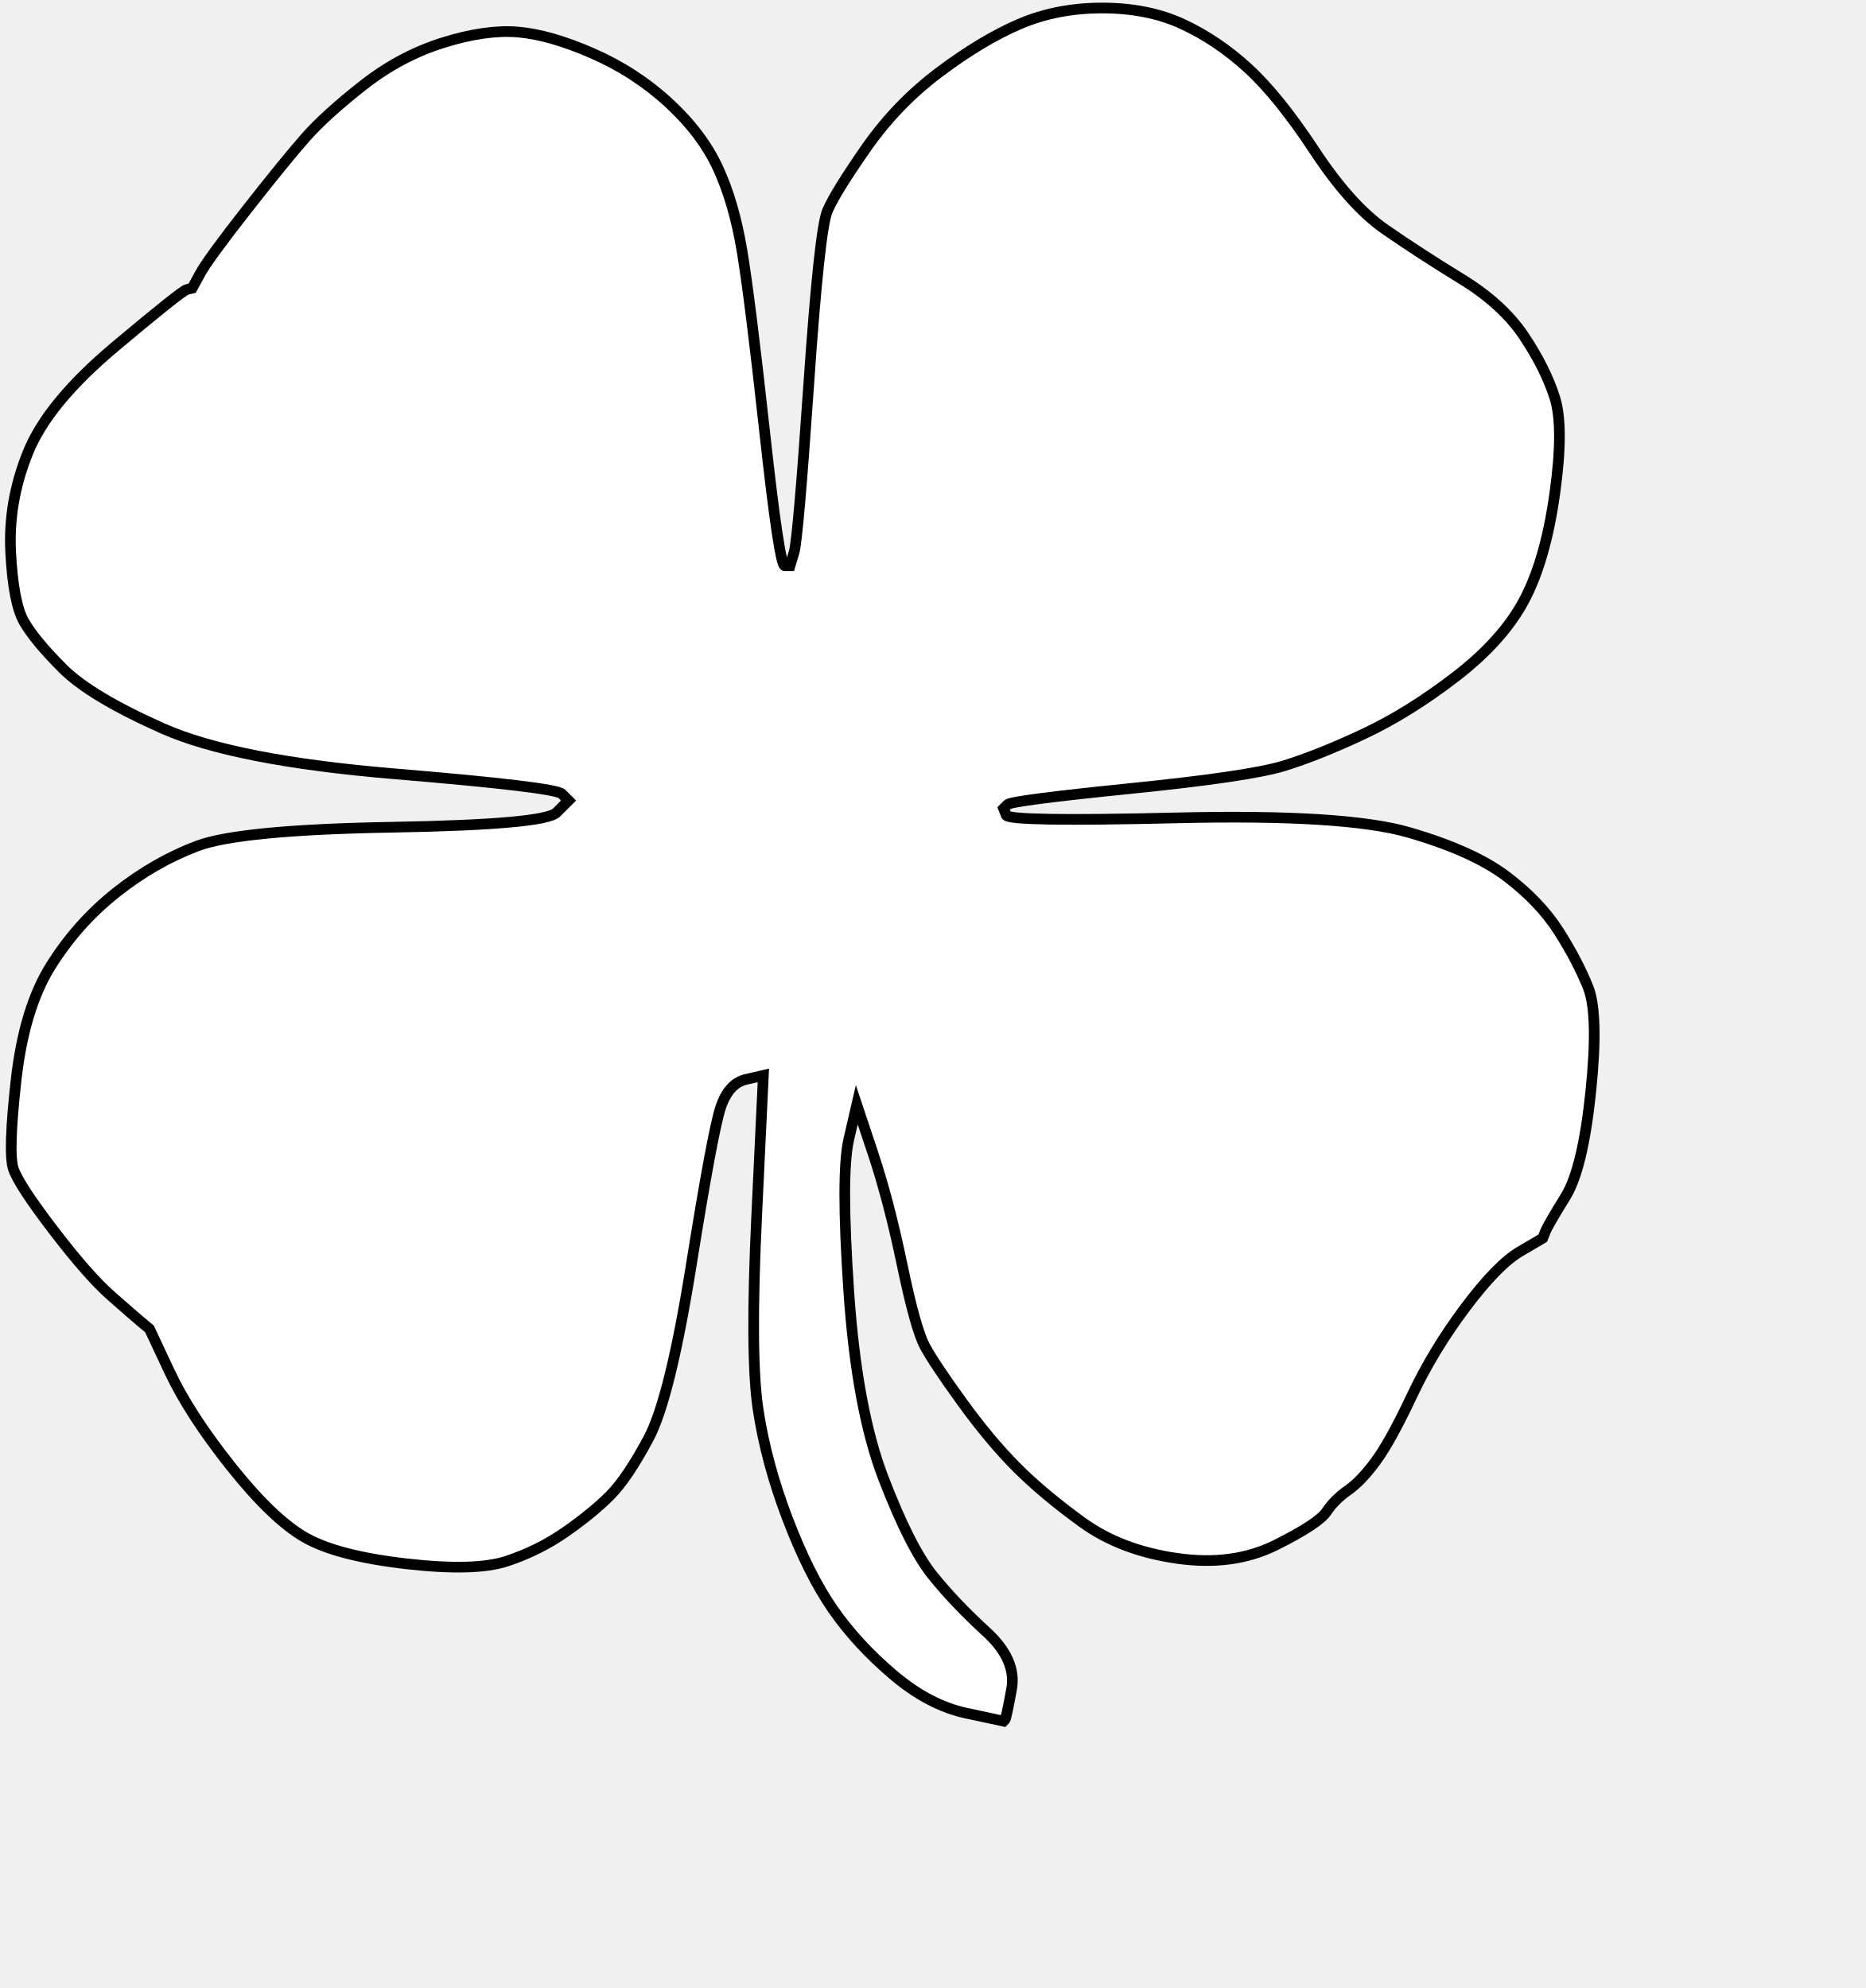
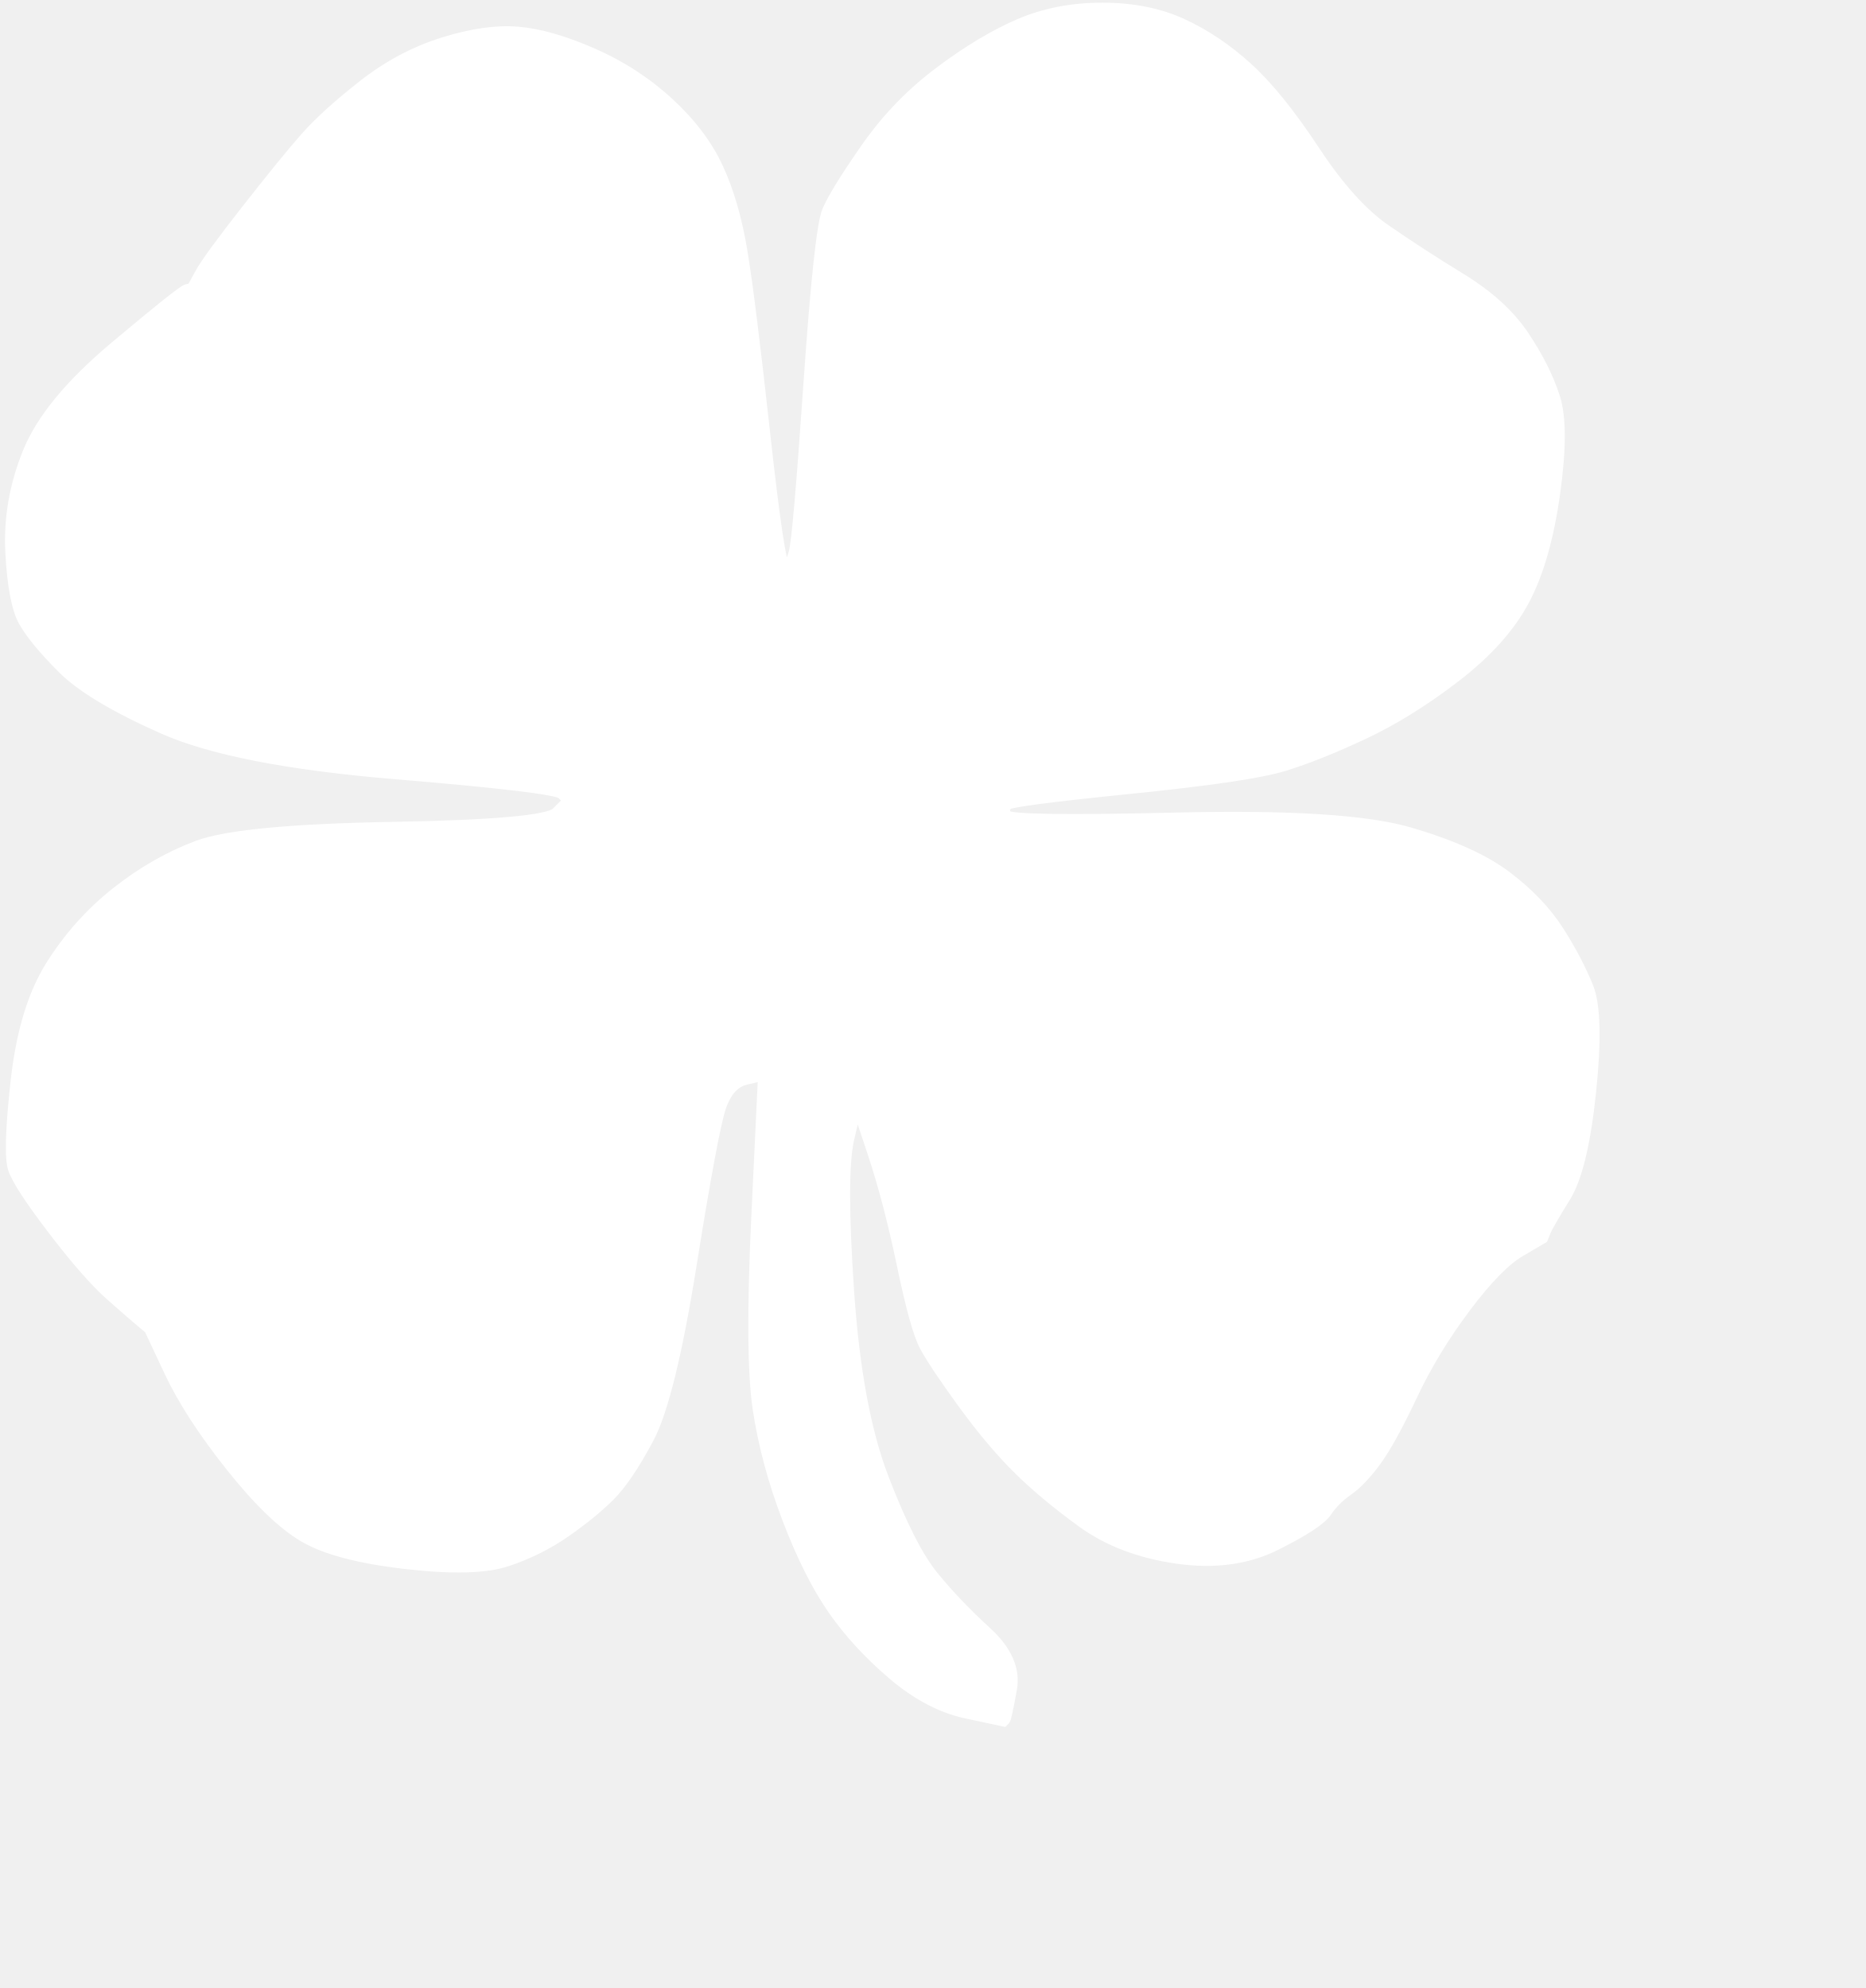
<svg xmlns="http://www.w3.org/2000/svg" width="349.5" height="372.5">
-   <path style="opacity:1;fill:#ffffff;fill-rule:evenodd;stroke:#000000;stroke-width:2px;stroke-linecap:butt;stroke-linejoin:miter;stroke-opacity:1" d="M 206.5 1.5 Q 215 1.5  221.5 4.5 Q 228 7.5  233.75 12.75 Q 239.5 18  246.25 28.25 Q 253 38.5  259.5 43 Q 266 47.5  273.75 52.25 Q 281.5 57  285.5 63 Q 289.5 69  291.25 74.5 Q 293 80  291.25 92.5 Q 289.5 105  285.5 112.5 Q 281.5 120  272.75 126.75 Q 264 133.5  255.5 137.5 Q 247 141.5  240.5 143.5 Q 234 145.5  211.75 147.75 Q 189.5 150  188.75 150.75 L 188 151.5 L 188.5 152.75 Q 189 154  220.5 153.25 Q 252 152.5  264 156 Q 276 159.5  282.25 164.25 Q 288.5 169  292 174.5 Q 295.5 180  297.5 185 Q 299.5 190  298 204.5 Q 296.5 219  293.25 224.25 Q 290 229.5  289.5 230.75 L 289 232 L 284.75 234.5 Q 280.5 237  274.5 245 Q 268.5 253  264.5 261.5 Q 260.5 270  257.75 273.75 Q 255 277.5  252.5 279.25 Q 250 281  248.5 283.25 Q 247 285.5  239 289.5 Q 231 293.5  220.5 292 Q 210 290.5  202.75 285.25 Q 195.5 280  190.5 275 Q 185.5 270  180.25 262.75 Q 175 255.5  173.25 252.25 Q 171.5 249  169 237 Q 166.5 225  163.5 216 L 160.5 207 L 159 213.5 Q 157.5 220  159 242 Q 160.5 264  165.5 277 Q 170.5 290  174.75 295.25 Q 179 300.5  184.75 305.75 Q 190.5 311  189.5 316.5 Q 188.5 322  188.25 322.25 L 188 322.5 L 181 321 Q 174 319.5  167.25 313.75 Q 160.5 308  156 301.5 Q 151.5 295  147.5 284.5 Q 143.5 274  142 264 Q 140.5 254  141.75 227.75 L 143 201.5 L 139.75 202.25 Q 136.5 203  135 207.5 Q 133.5 212  129.5 237 Q 125.5 262  121.5 269.5 Q 117.5 277  114.25 280.25 Q 111 283.5  106 287 Q 101 290.5  95 292.5 Q 89 294.5  76 293 Q 63 291.5  57 288 Q 51 284.5  43.25 274.75 Q 35.5 265  31.75 257 L 28 249 L 26.5 247.75 Q 25 246.5  20.75 242.75 Q 16.5 239  10 230.5 Q 3.5 222  2.5 219 Q 1.5 216  3 202.5 Q 4.5 189  9.5 181 Q 14.5 173  21.75 167.25 Q 29 161.5  37 158.5 Q 45 155.5  73.5 155 Q 102 154.5  104.25 152.25 L 106.5 150 L 105.25 148.75 Q 104 147.5  74 145 Q 44 142.5  30.5 136.5 Q 17 130.5  11.75 125.25 Q 6.5 120  4.5 116.5 Q 2.5 113  2 103.5 Q 1.5 94  5.25 84.75 Q 9 75.5  21.5 65 Q 34 54.5  35 54.25 L 36 54 L 37.5 51.25 Q 39 48.5  46.25 39.25 Q 53.5 30  57.25 25.75 Q 61 21.5  68 16 Q 75 10.5  83 8 Q 91 5.5  97 6 Q 103 6.5  111 10 Q 119 13.5  125.25 19.25 Q 131.5 25  134.5 31.5 Q 137.5 38  139 47 Q 140.5 56  143.25 81 Q 146 106  147 106 L 148 106 L 148.75 103.5 Q 149.5 101  151.5 72 Q 153.5 43  155 39.5 Q 156.5 36  162.25 27.75 Q 168 19.5  176 13.5 Q 184 7.5  191 4.5 Q 198 1.5  206.5 1.5  Z  " id="path2" />
+   <path style="opacity:1;fill:#ffffff;fill-rule:evenodd;stroke:#ffffff;stroke-width:2px;stroke-linecap:butt;stroke-linejoin:miter;stroke-opacity:1" d="M 206.5 1.5 Q 215 1.5  221.5 4.5 Q 228 7.5  233.75 12.75 Q 239.5 18  246.25 28.25 Q 253 38.5  259.5 43 Q 266 47.5  273.75 52.25 Q 281.5 57  285.5 63 Q 289.5 69  291.25 74.5 Q 293 80  291.25 92.5 Q 289.5 105  285.5 112.5 Q 281.5 120  272.75 126.75 Q 264 133.5  255.5 137.5 Q 247 141.5  240.5 143.5 Q 234 145.5  211.75 147.75 Q 189.5 150  188.75 150.75 L 188 151.5 L 188.5 152.75 Q 189 154  220.5 153.25 Q 252 152.5  264 156 Q 276 159.5  282.25 164.25 Q 288.5 169  292 174.5 Q 295.5 180  297.5 185 Q 299.5 190  298 204.5 Q 296.5 219  293.25 224.25 Q 290 229.5  289.5 230.75 L 289 232 L 284.75 234.5 Q 280.5 237  274.5 245 Q 268.5 253  264.5 261.5 Q 260.5 270  257.75 273.75 Q 255 277.5  252.5 279.25 Q 250 281  248.5 283.25 Q 247 285.5  239 289.5 Q 231 293.5  220.5 292 Q 210 290.5  202.75 285.25 Q 195.5 280  190.5 275 Q 185.5 270  180.25 262.75 Q 175 255.5  173.25 252.25 Q 171.5 249  169 237 Q 166.5 225  163.5 216 L 160.5 207 L 159 213.5 Q 157.5 220  159 242 Q 160.5 264  165.5 277 Q 170.5 290  174.75 295.25 Q 179 300.5  184.75 305.75 Q 190.5 311  189.5 316.5 Q 188.5 322  188.25 322.25 L 188 322.5 L 181 321 Q 174 319.5  167.25 313.75 Q 160.5 308  156 301.5 Q 151.5 295  147.5 284.5 Q 143.5 274  142 264 Q 140.5 254  141.75 227.75 L 143 201.5 L 139.75 202.25 Q 136.5 203  135 207.5 Q 133.5 212  129.5 237 Q 125.5 262  121.5 269.5 Q 117.5 277  114.25 280.25 Q 111 283.5  106 287 Q 101 290.5  95 292.5 Q 89 294.5  76 293 Q 63 291.5  57 288 Q 51 284.5  43.25 274.75 Q 35.5 265  31.75 257 L 28 249 L 26.5 247.75 Q 25 246.5  20.75 242.75 Q 16.5 239  10 230.5 Q 3.5 222  2.5 219 Q 1.5 216  3 202.5 Q 4.5 189  9.5 181 Q 14.5 173  21.75 167.25 Q 29 161.5  37 158.5 Q 45 155.5  73.5 155 Q 102 154.5  104.25 152.25 L 106.5 150 L 105.25 148.75 Q 104 147.5  74 145 Q 44 142.5  30.5 136.5 Q 17 130.5  11.75 125.25 Q 6.5 120  4.5 116.5 Q 2.5 113  2 103.5 Q 1.5 94  5.25 84.75 Q 9 75.5  21.5 65 Q 34 54.5  35 54.25 L 36 54 L 37.5 51.25 Q 39 48.5  46.25 39.25 Q 53.5 30  57.25 25.75 Q 61 21.5  68 16 Q 75 10.5  83 8 Q 91 5.5  97 6 Q 103 6.5  111 10 Q 119 13.5  125.25 19.25 Q 131.5 25  134.5 31.5 Q 137.5 38  139 47 Q 140.5 56  143.25 81 Q 146 106  147 106 L 148 106 L 148.75 103.5 Q 149.5 101  151.5 72 Q 153.5 43  155 39.5 Q 156.5 36  162.25 27.75 Q 168 19.5  176 13.5 Q 184 7.5  191 4.5 Q 198 1.5  206.5 1.5  Z  " id="path2" />
</svg>
